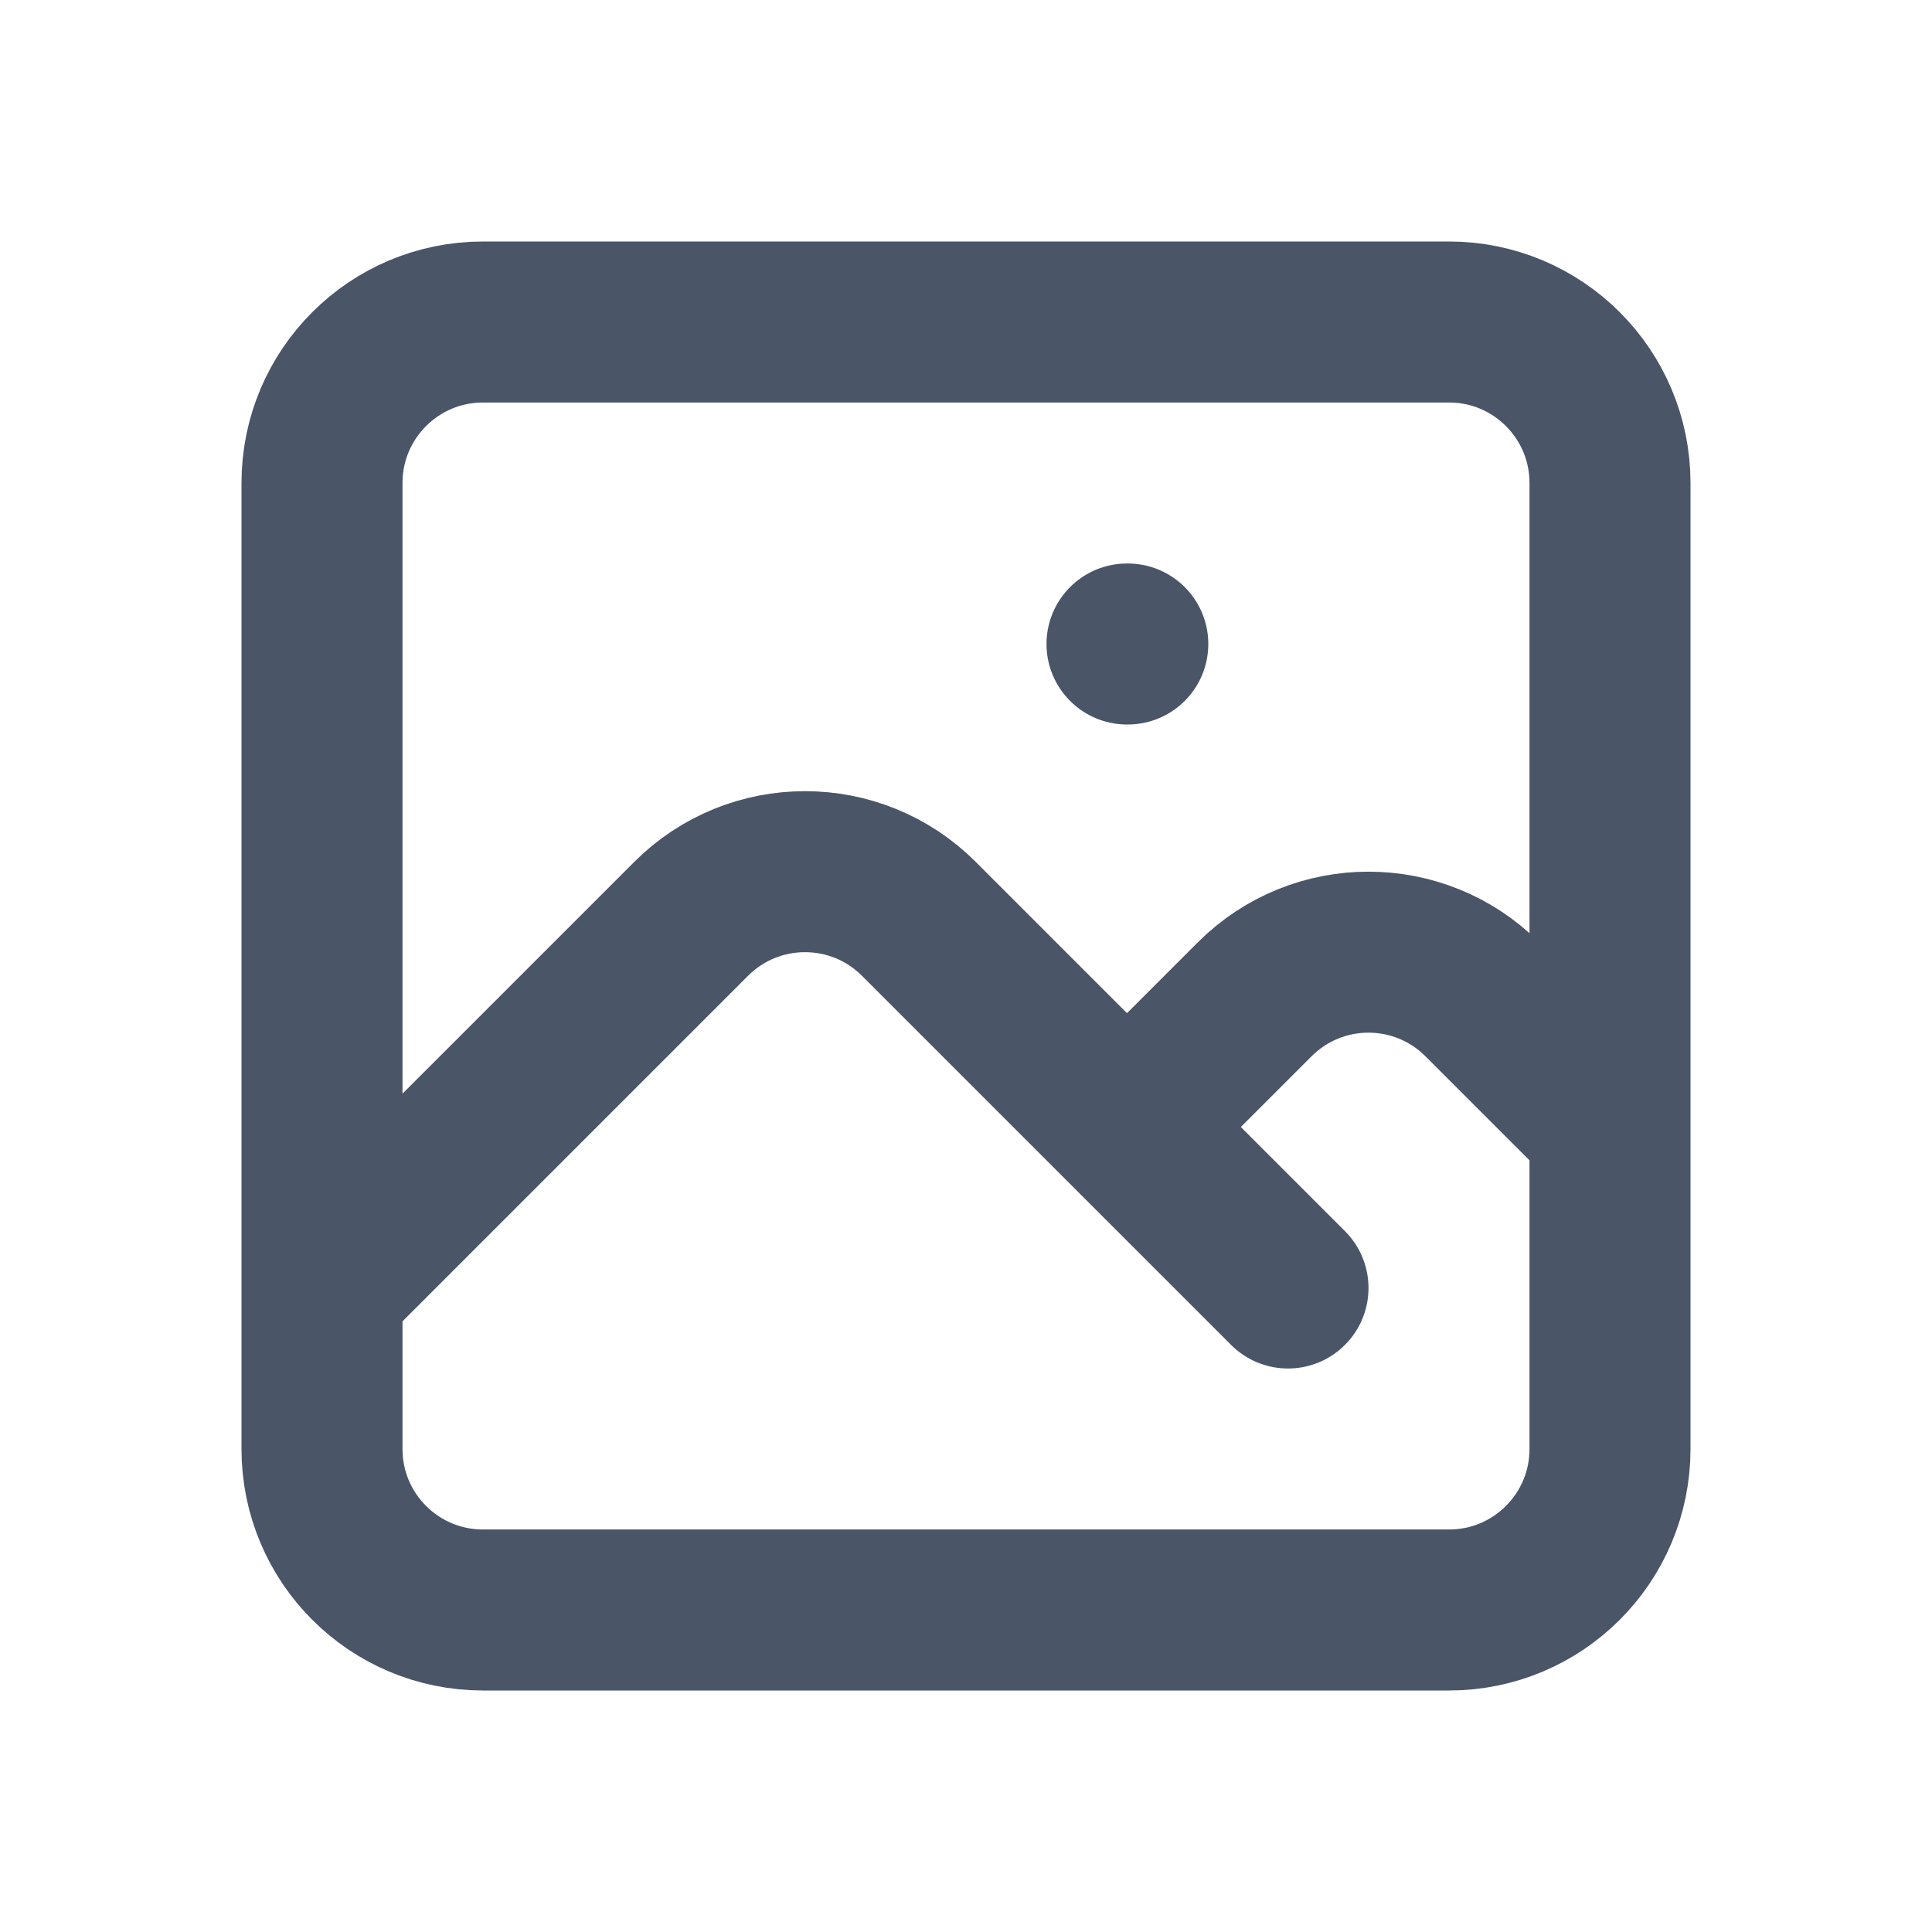
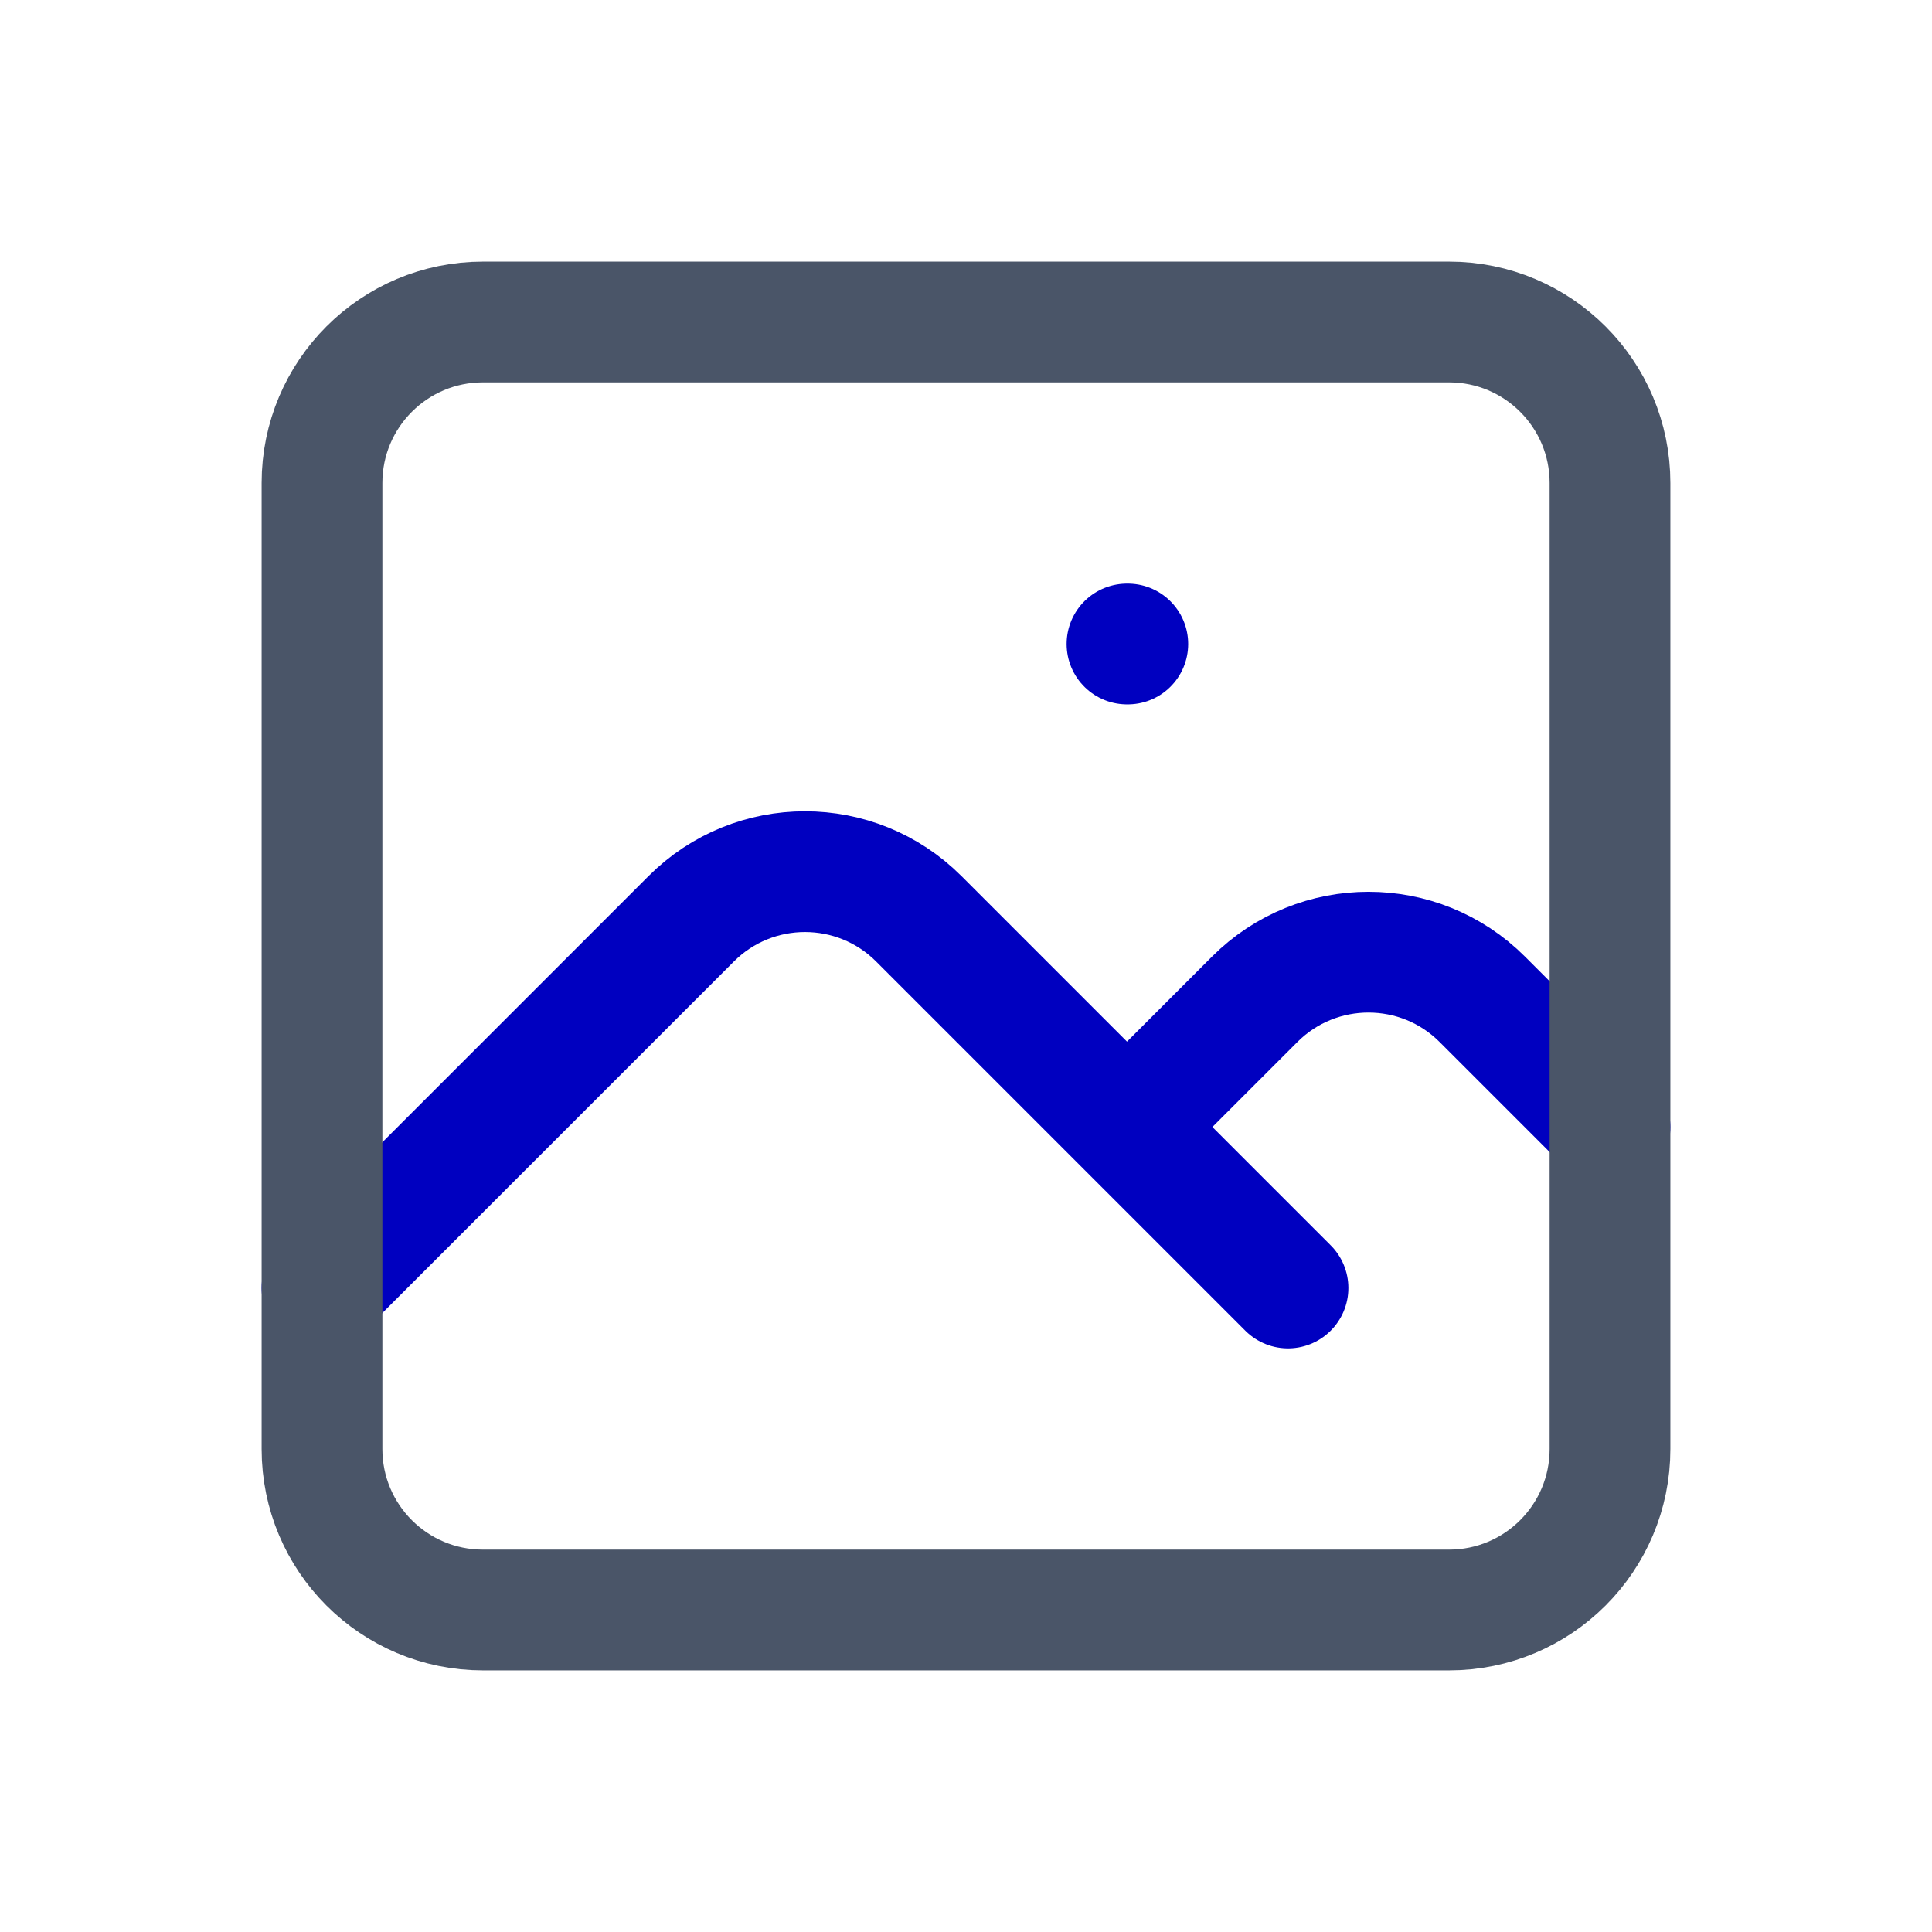
<svg xmlns="http://www.w3.org/2000/svg" width="24" height="24" viewBox="0 0 24 24" fill="none" version="1.1" id="svg11811">
  <defs id="defs11815" />
-   <path d="M4 16L8.586 11.414C9.367 10.633 10.633 10.633 11.414 11.414L16 16M14 14L15.586 12.414C16.367 11.633 17.633 11.633 18.414 12.414L20 14M14 8H14.01M6 20H18C19.105 20 20 19.105 20 18V6C20 4.895 19.105 4 18 4H6C4.895 4 4 4.895 4 6V18C4 19.105 4.895 20 6 20Z" stroke="#4A5568" stroke-width="2" stroke-linecap="round" stroke-linejoin="round" id="path11809" />
+   <path d="m 4,16 4.586,-4.586 c 0.781,-0.781 2.047,-0.781 2.828,0 L 16,16 m -2,-2 1.586,-1.586 c 0.781,-0.781 2.047,-0.781 2.828,0 L 20,14 M 14,8 h 0.01" stroke="#4a5568" stroke-width="2" stroke-linecap="round" stroke-linejoin="round" id="path11809-37" style="fill:none;fill-opacity:1;stroke:#0000c0;stroke-width:1.5;stroke-miterlimit:4;stroke-dasharray:none;stroke-opacity:1" />
+   <path d="m 6,20 h 12 c 1.105,0 2,-0.895 2,-2 V 6 C 20,4.895 19.105,4 18,4 H 6 C 4.895,4 4,4.895 4,6 v 12 c 0,1.105 0.895,2 2,2 z" stroke="#4a5568" stroke-width="2" stroke-linecap="round" stroke-linejoin="round" id="path11809-3" style="stroke-width:1.5;stroke-miterlimit:4;stroke-dasharray:none" />
</svg>
